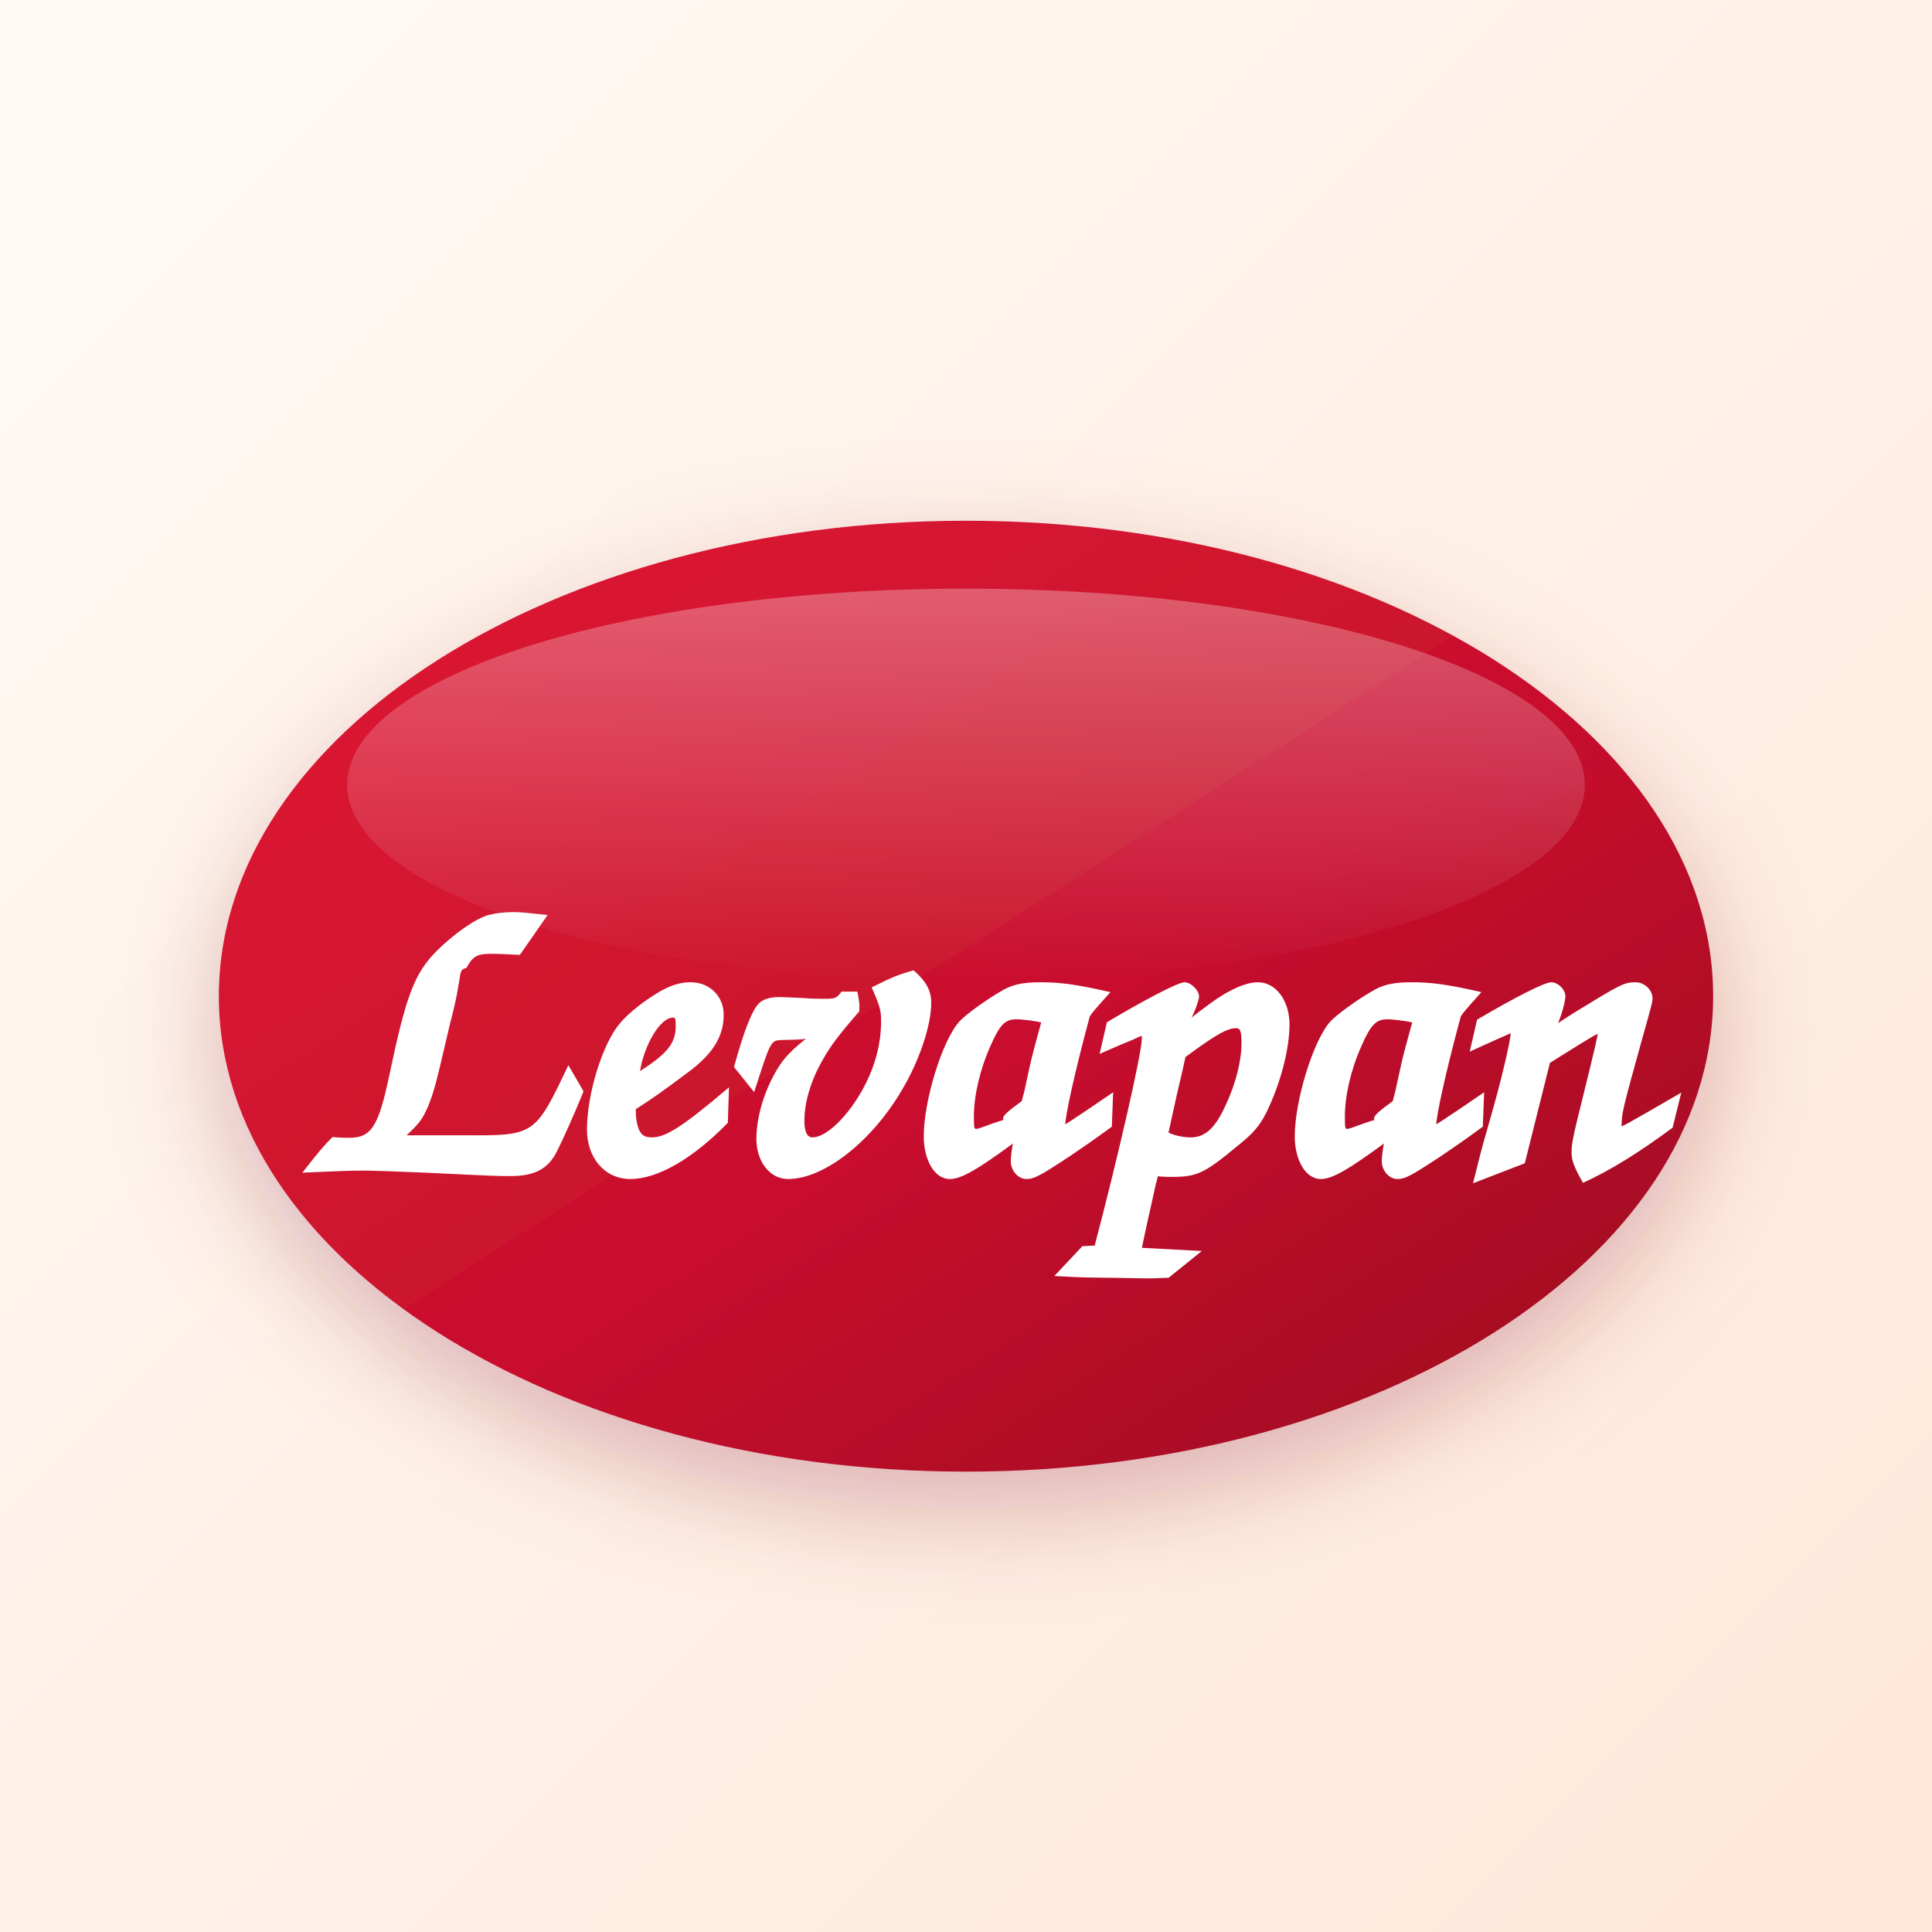
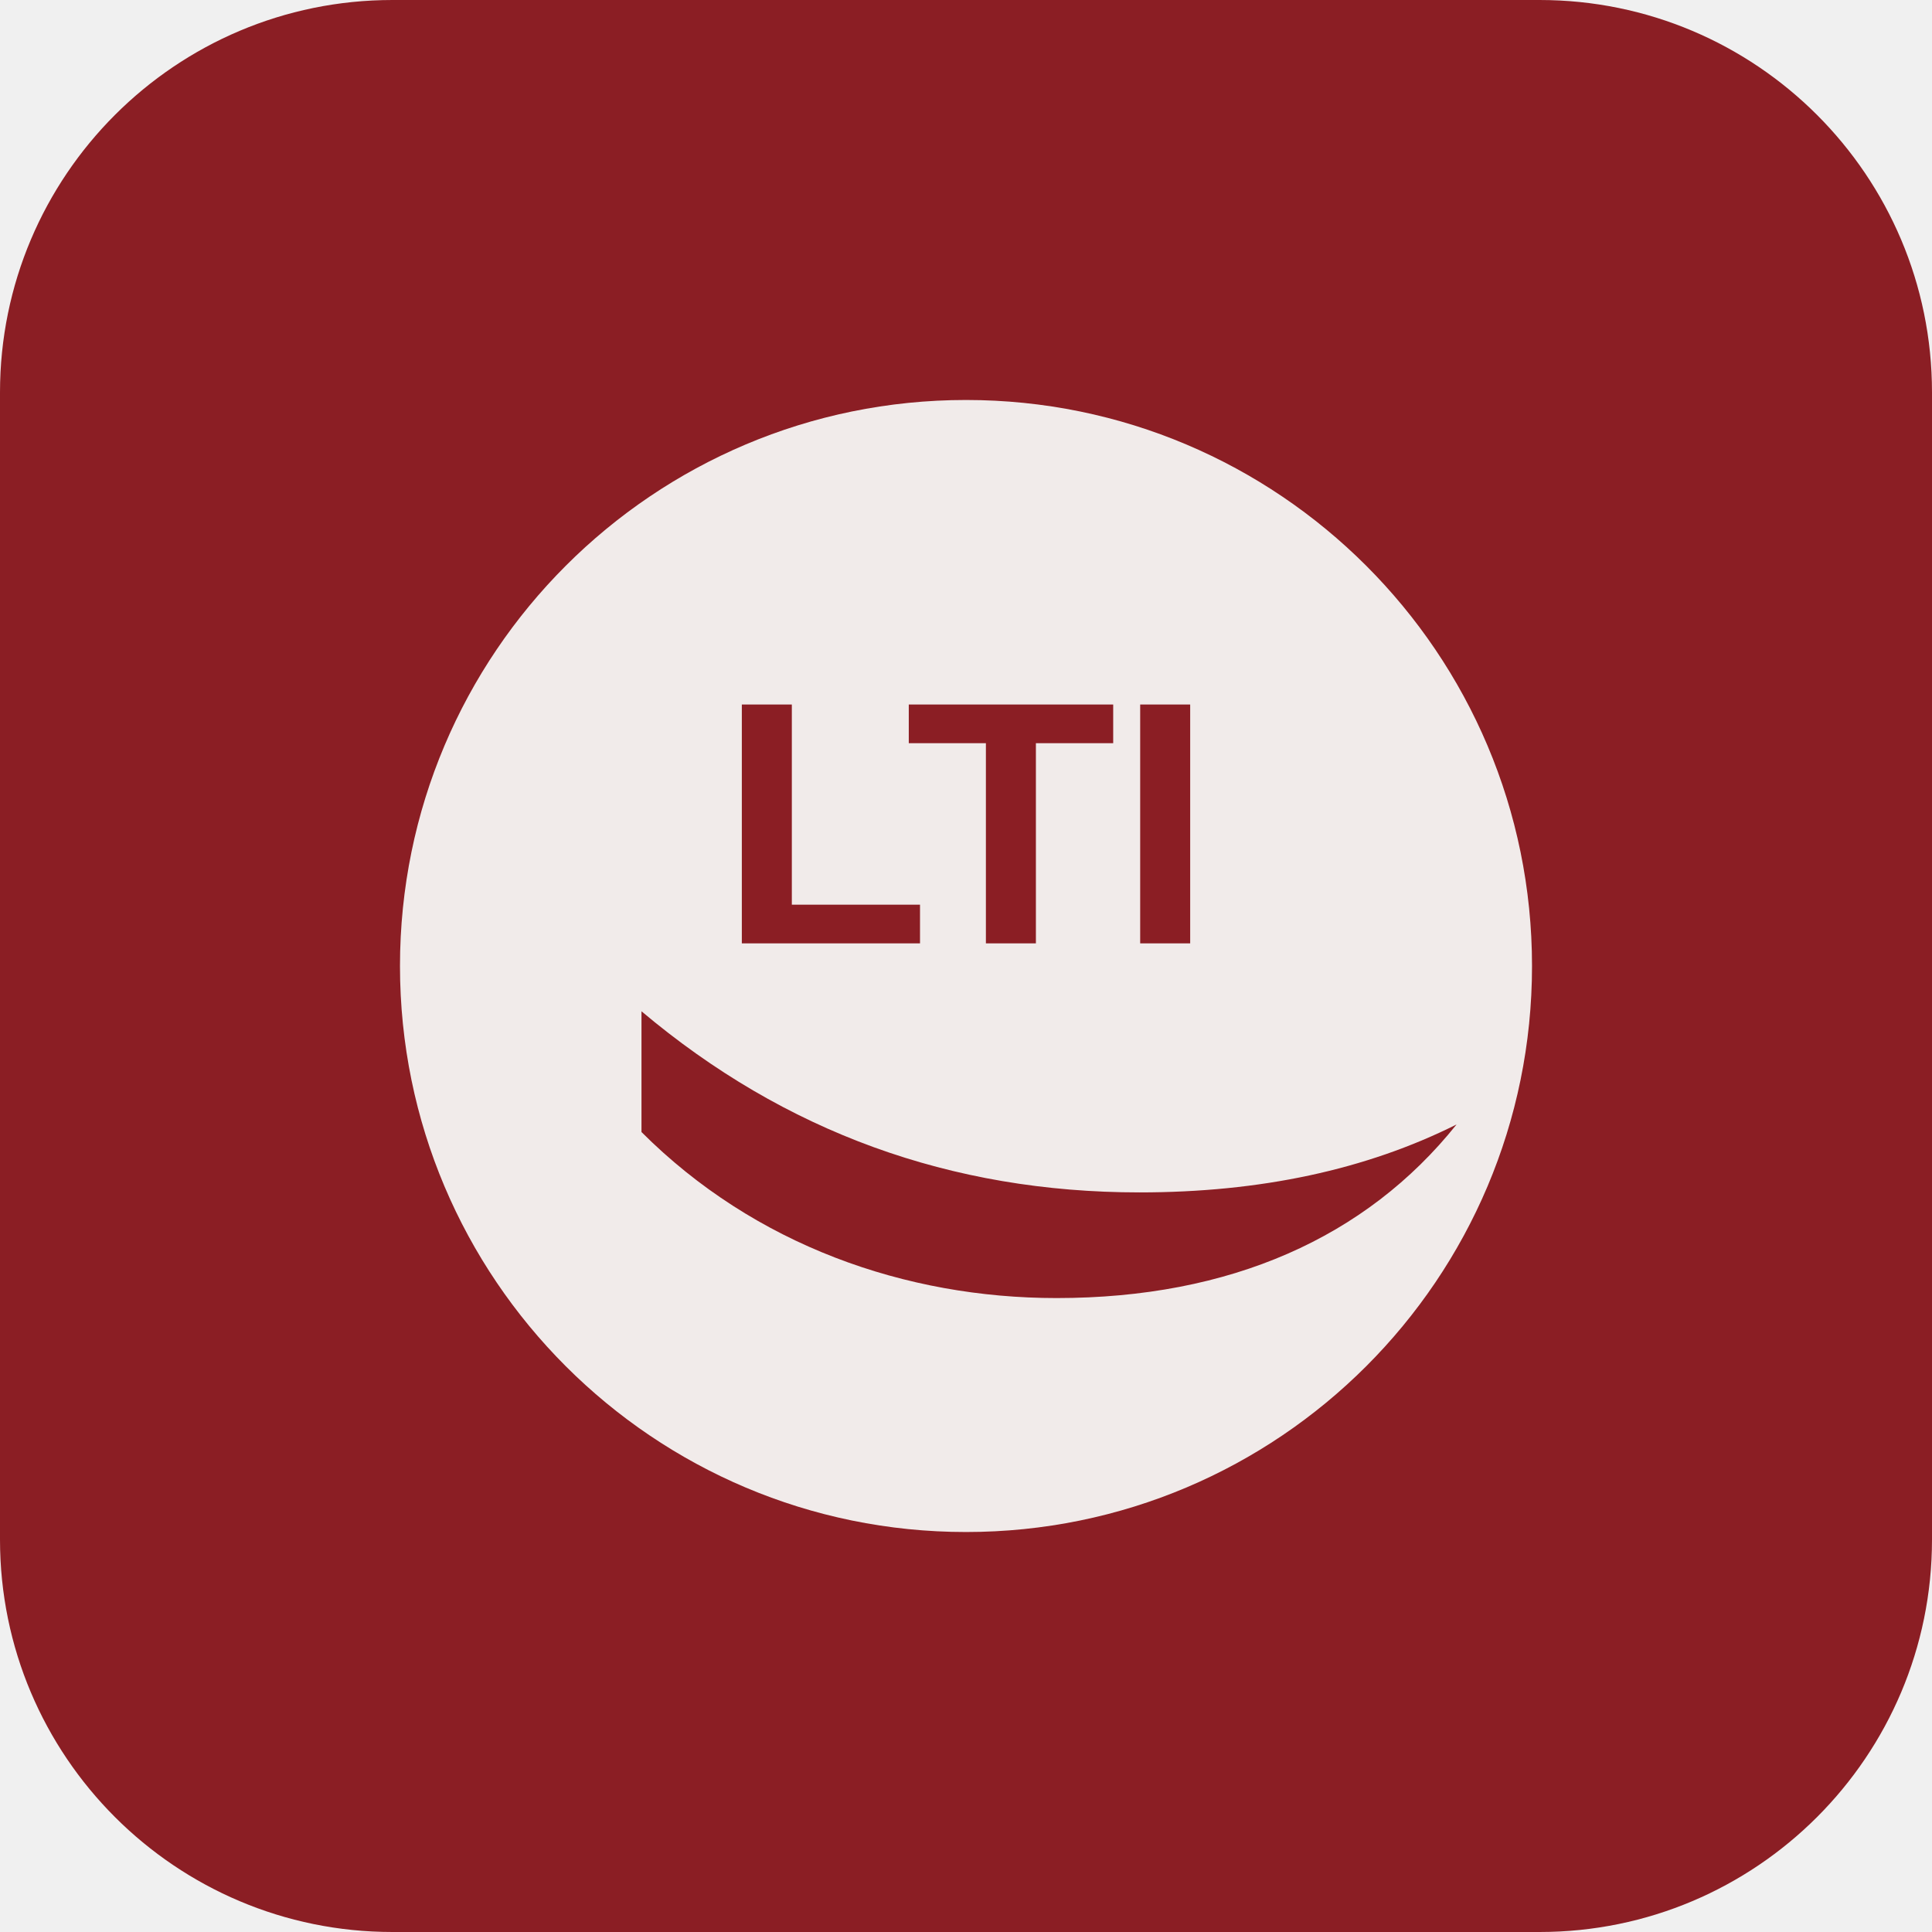
<svg xmlns="http://www.w3.org/2000/svg" viewBox="0 0 512 512" role="img" aria-label="Levapan TI">
-   <defs>
-     <linearGradient id="iconFondo" x1="0" y1="0" x2="1" y2="1">
-       <stop offset="0" stop-color="#fffaf6" />
-       <stop offset="1" stop-color="#ffe7d8" />
-     </linearGradient>
-     <linearGradient id="iconRojo" x1="0" y1="0" x2="1" y2="1">
-       <stop offset="0" stop-color="#e01b32" />
-       <stop offset=".55" stop-color="#c8102e" />
-       <stop offset="1" stop-color="#980a1f" />
-     </linearGradient>
-     <linearGradient id="iconBrillo" x1="0" y1="0" x2="0" y2="1">
-       <stop offset="0" stop-color="#ffffff" stop-opacity=".30" />
-       <stop offset="1" stop-color="#ffffff" stop-opacity="0" />
-     </linearGradient>
-     <filter id="iconSombra" x="-20%" y="-30%" width="140%" height="180%">
-       <feDropShadow dx="0" dy="10" stdDeviation="14" flood-color="#7a0816" flood-opacity=".26" />
-     </filter>
-   </defs>
-   <rect width="512" height="512" fill="url(#iconFondo)" />
-   <ellipse cx="256" cy="264" rx="198" ry="126" fill="url(#iconRojo)" filter="url(#iconSombra)" />
-   <ellipse cx="256" cy="208" rx="164" ry="52" fill="url(#iconBrillo)" />
-   <text x="256" y="311" text-anchor="middle" font-family="'Brush Script MT','Segoe Script','Lucida Handwriting',cursive" font-size="112" font-style="italic" font-weight="700" letter-spacing="1" fill="#ffffff">Levapan</text>
+   <rect width="512" height="512" rx="104" fill="#8B1E24" />
+   <circle cx="256" cy="256" r="150" fill="#F6F4F2" opacity="0.96" />
+   <path d="M170 300c30 30 70 44 110 44 46 0 82-16 106-46-24 12-52 18-84 18-50 0-94-16-132-48z" fill="#8B1E24" />
+   <text x="256" y="250" text-anchor="middle" font-family="Arial,sans-serif" font-size="92" font-weight="800" fill="#8B1E24">LTI</text>
</svg>
